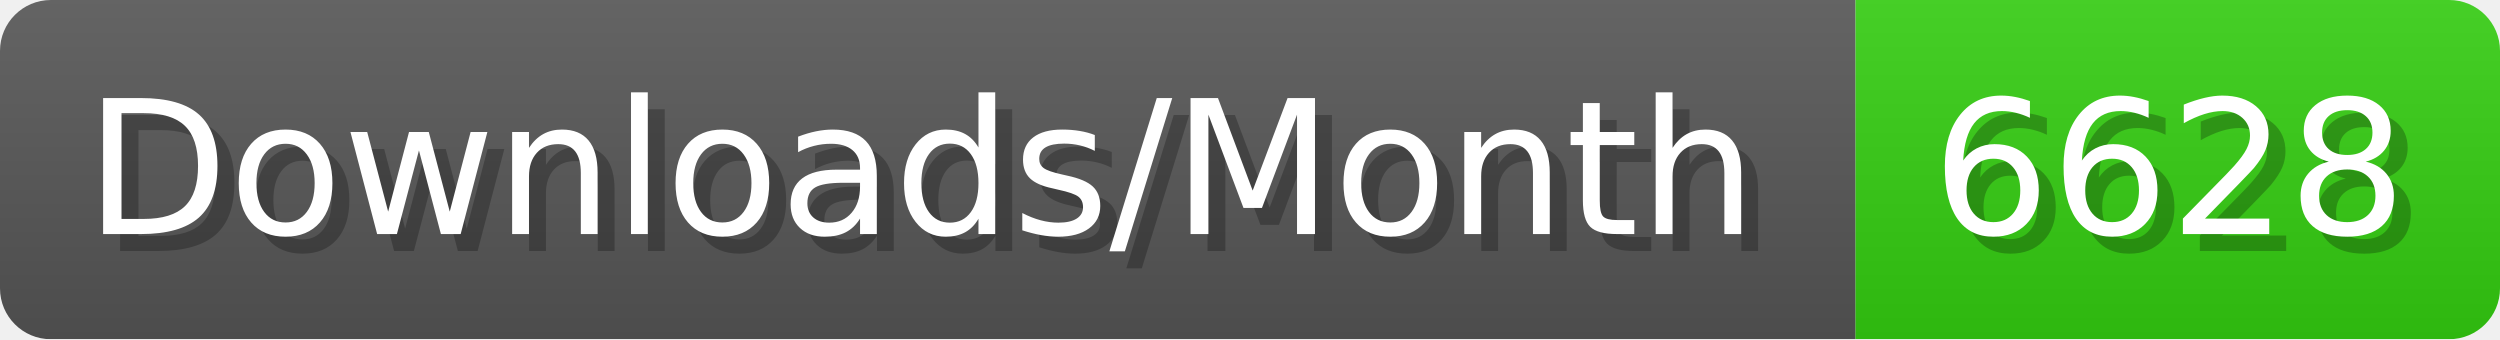
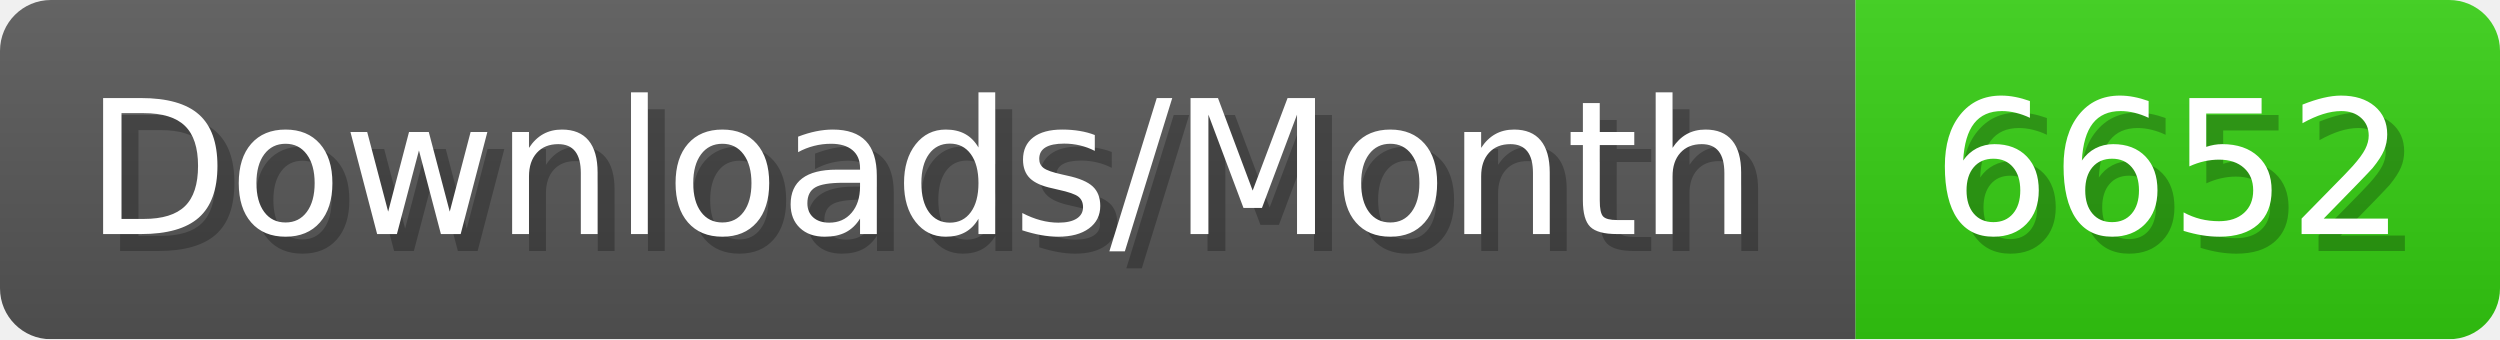
- <svg xmlns="http://www.w3.org/2000/svg" width="147.4" height="20" viewBox="0 0 1474 200" role="img" aria-label="Downloads/Month: 6628">
+ <svg xmlns="http://www.w3.org/2000/svg" width="147.4" height="20" viewBox="0 0 1474 200" role="img" aria-label="Downloads/Month: 6652">
  <linearGradient id="YlXUI" x2="0" y2="100%">
    <stop offset="0" stop-opacity=".1" stop-color="#EEE" />
    <stop offset="1" stop-opacity=".1" />
  </linearGradient>
  <mask id="JHhop">
    <rect width="1474" height="200" rx="30" fill="#FFF" />
  </mask>
  <g mask="url(#JHhop)">
    <rect width="1094" height="200" fill="#555" />
    <rect width="380" height="200" fill="#3C1" x="1094" />
    <rect width="1474" height="200" fill="url(#YlXUI)" />
  </g>
  <g aria-hidden="true" fill="#fff" text-anchor="start" font-family="Verdana,DejaVu Sans,sans-serif" font-size="110">
    <text x="60" y="148" textLength="994" fill="#000" opacity="0.25">Downloads/Month</text>
    <text x="50" y="138" textLength="994">Downloads/Month</text>
-     <text x="1149" y="148" textLength="280" fill="#000" opacity="0.25">6628</text>
-     <text x="1139" y="138" textLength="280">6628</text>
+     <text x="1149" y="148" textLength="280" fill="#000" opacity="0.25">6652</text>
+     <text x="1139" y="138" textLength="280">6652</text>
  </g>
</svg>
